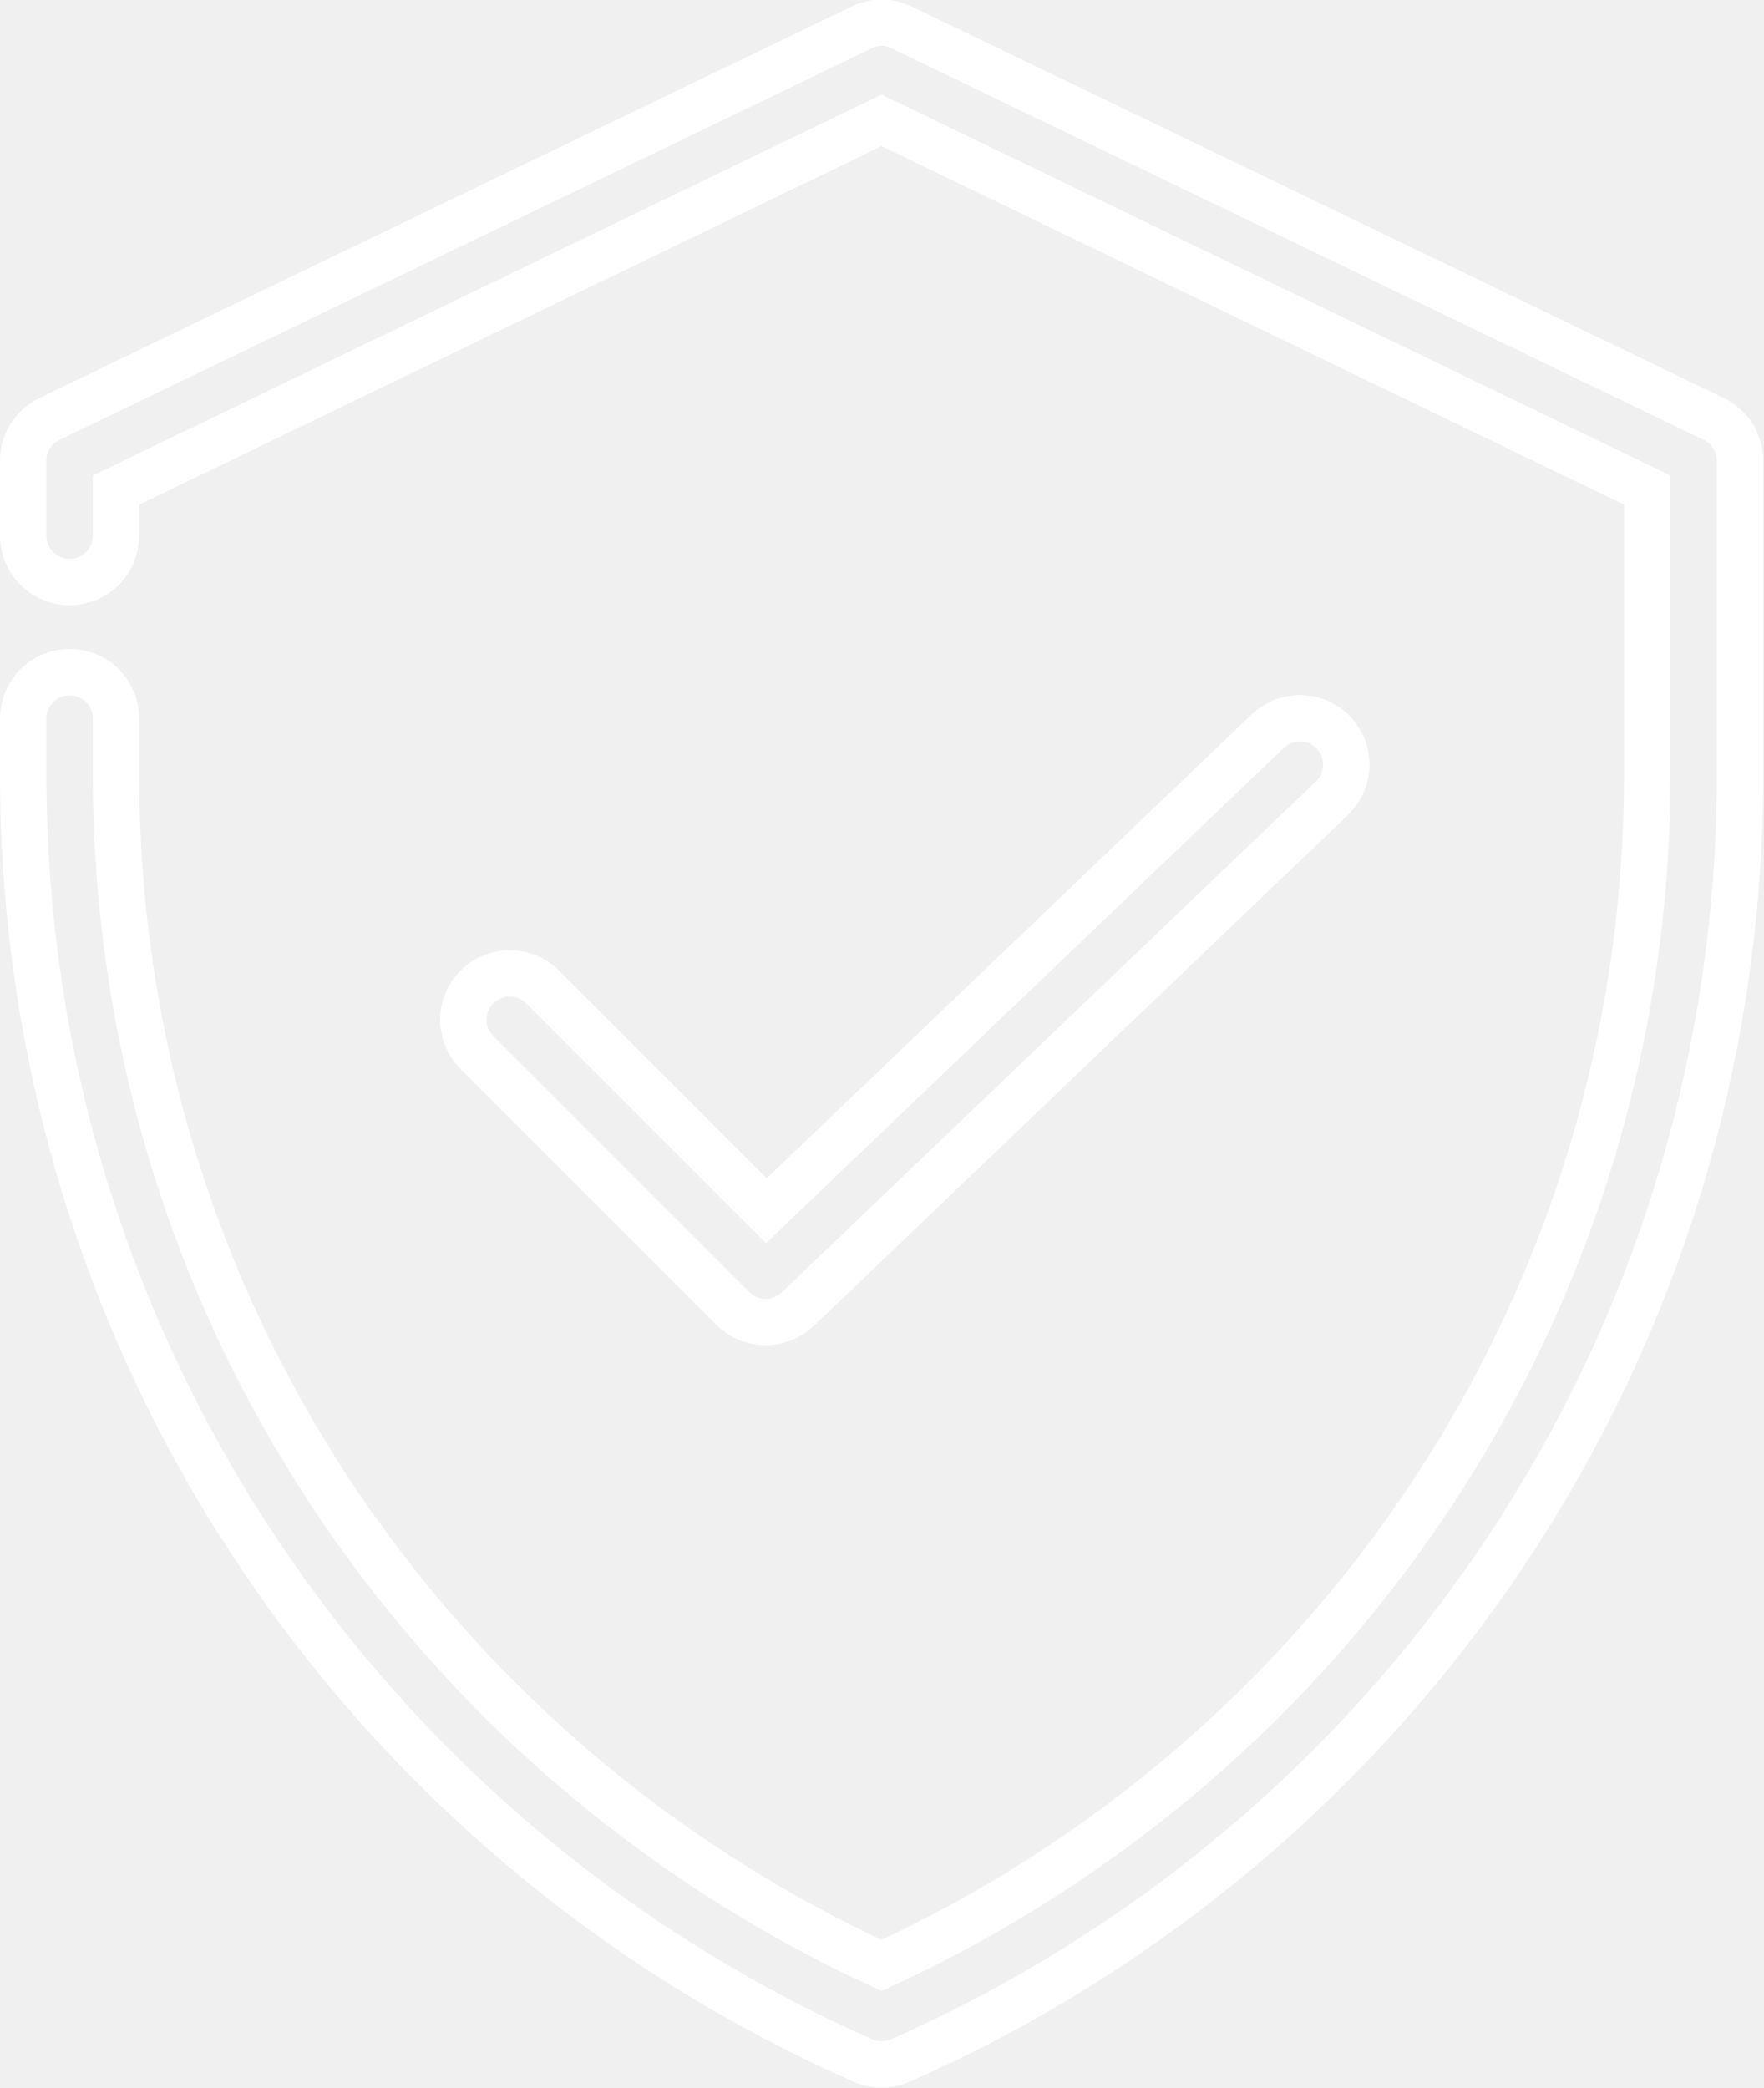
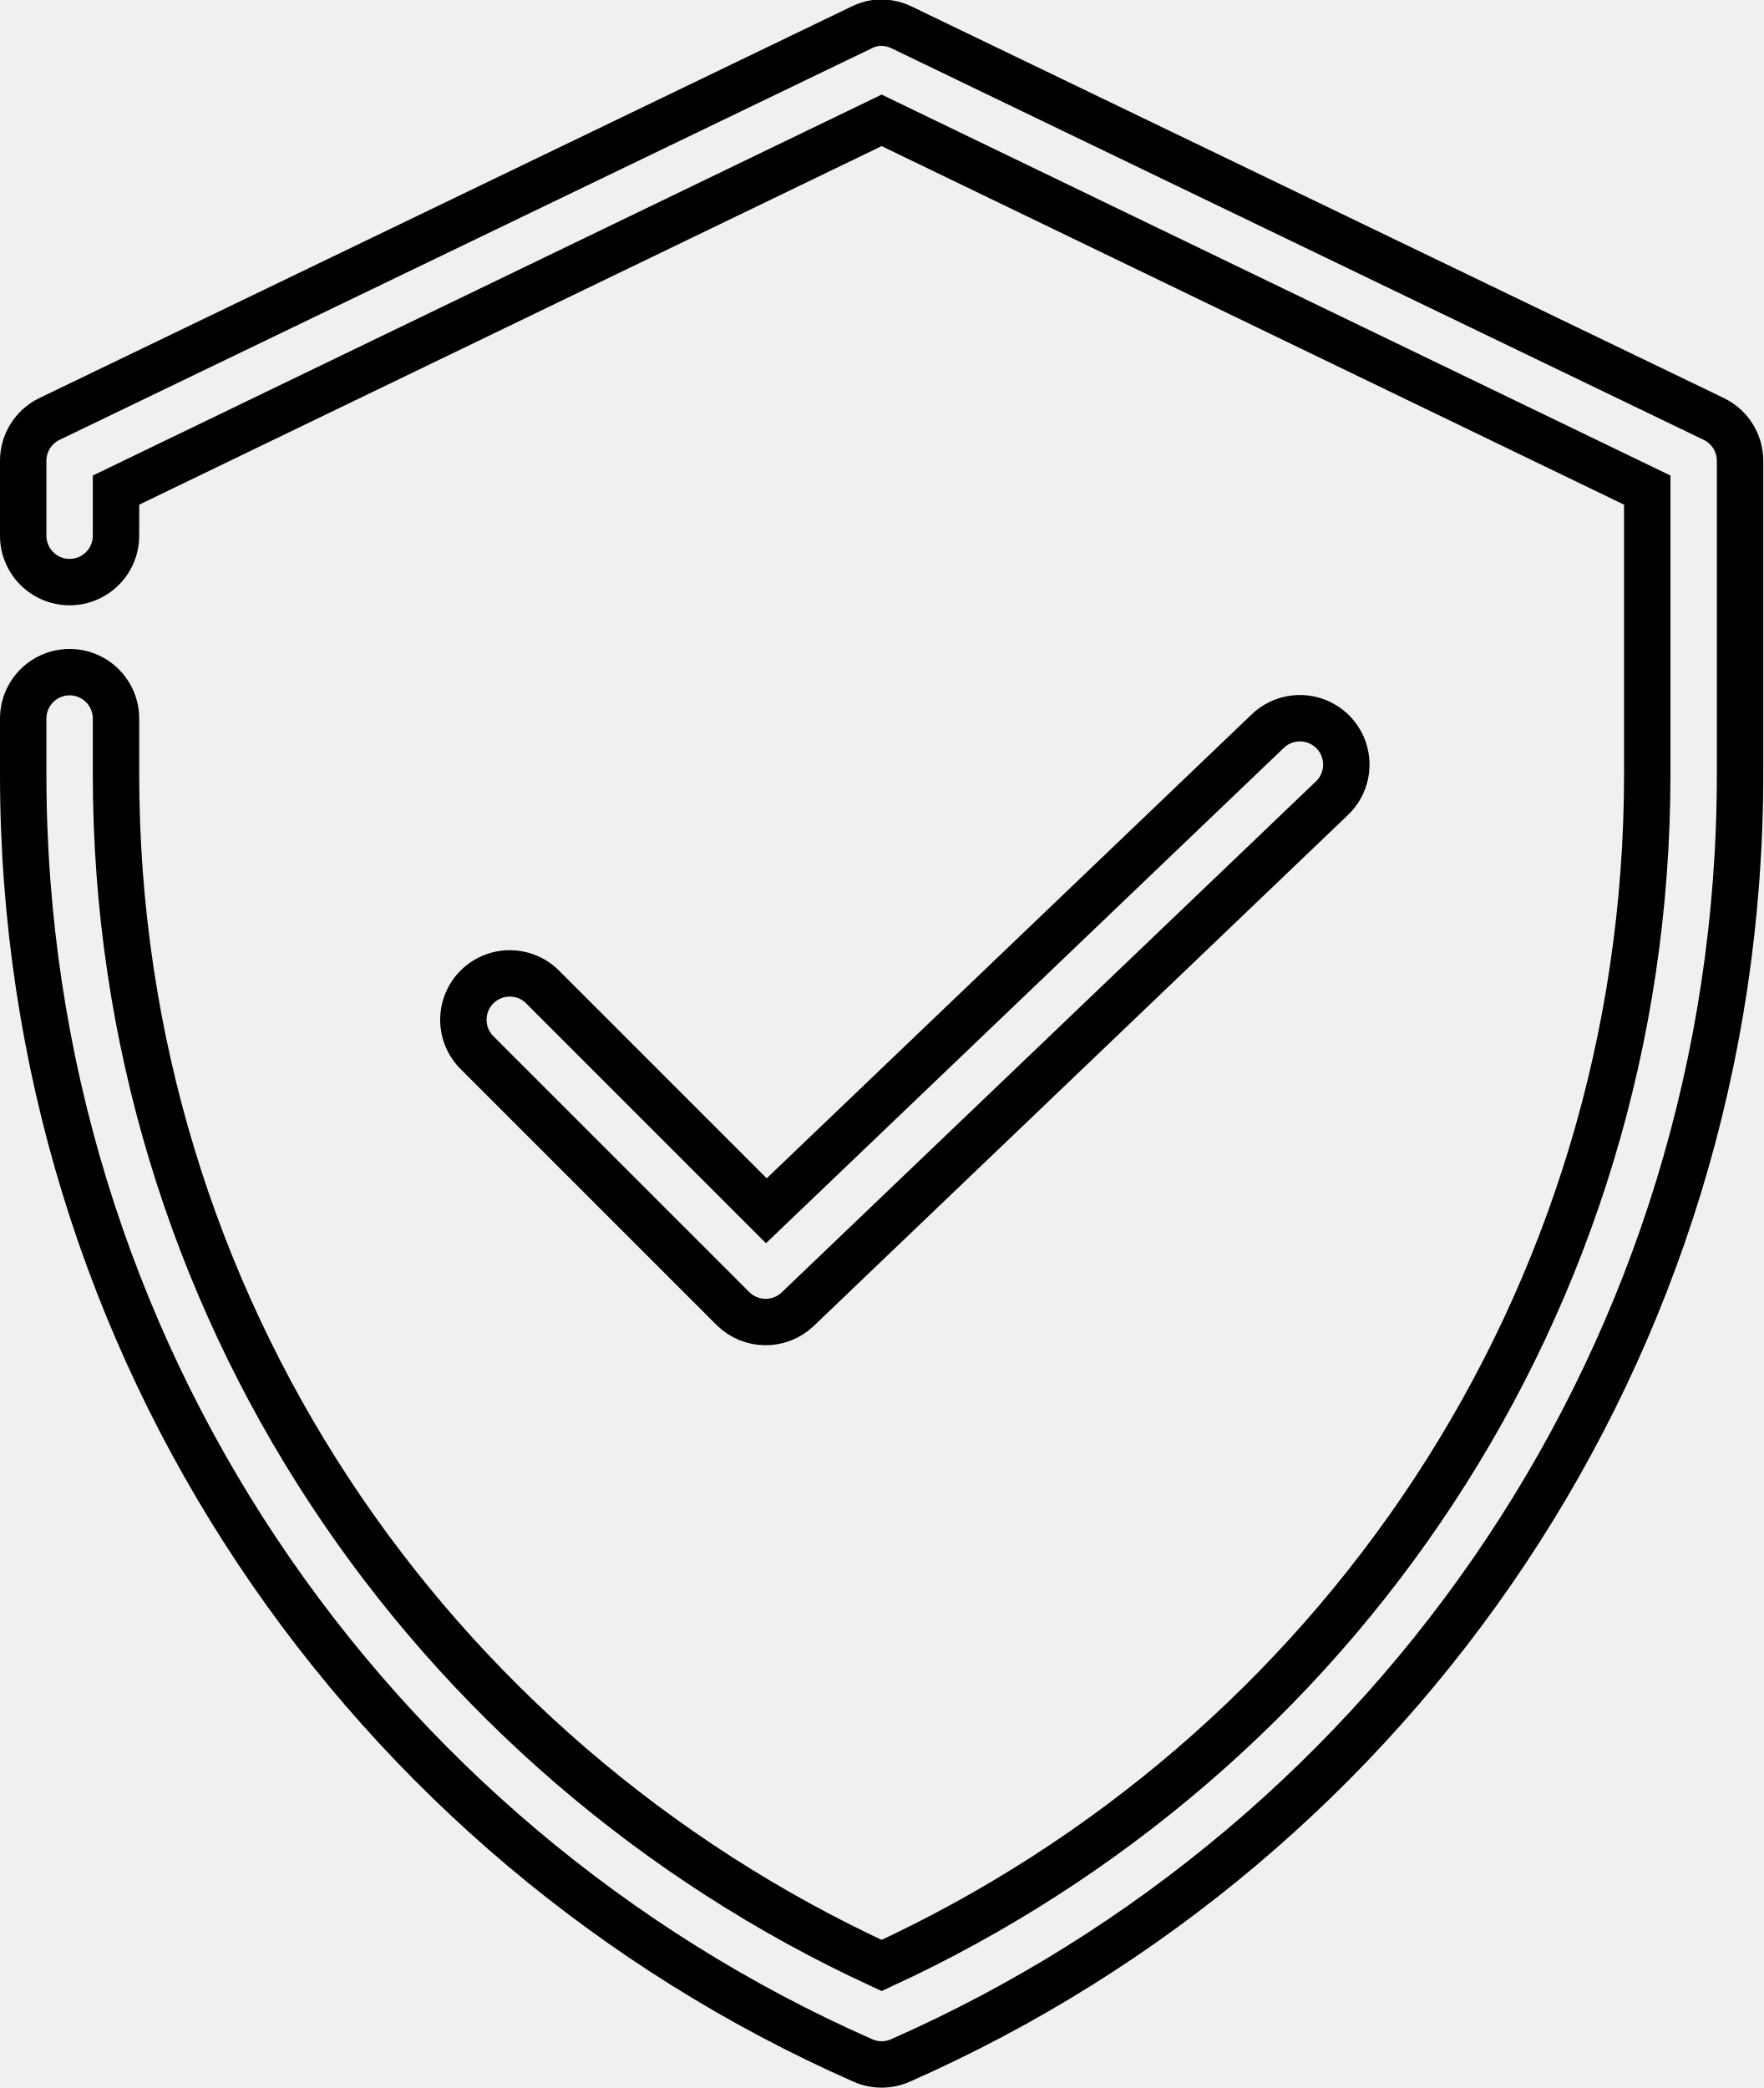
<svg xmlns="http://www.w3.org/2000/svg" width="76px" height="90px" viewBox="0 0 76 90" version="1.1">
  <defs />
  <g id="Page-1" stroke="none" stroke-width="1" fill="none" fill-rule="evenodd">
-     <g id="Group-8" transform="translate(1, 0)" fill-rule="nonzero" stroke="#FFFFFF" stroke-width="2">
+     <g id="Group-8" transform="translate(1, 0)" fill-rule="nonzero" stroke="#000" stroke-width="2">
      <path d="M36.688,1 C36.492,1.034 36.302,1.097 36.125,1.188 L1.125,18.062 C0.442,18.395 0.007,19.085 -2.33146835e-14,19.844 L-2.15383267e-14,23.062 C-0.01,23.784 0.369,24.455 0.992,24.818 C1.615,25.182 2.385,25.182 3.008,24.818 C3.631,24.455 4.01,23.784 4,23.062 L4,21.125 L37,5.188 L70,21.125 L70,33.375 C70,56.233 56.5,75.736 37,84.719 C17.501,75.736 4,56.232 4,33.375 L4,31 C4.01,30.279 3.631,29.608 3.008,29.244 C2.385,28.881 1.615,28.881 0.992,29.244 C0.369,29.608 -0.01,30.279 -2.33146835e-14,31 L-2.15383267e-14,33.375 C-2.15383267e-14,58.156 14.83,79.392 36.188,88.812 C36.705,89.042 37.295,89.042 37.812,88.812 C59.171,79.392 74,58.157 74,33.375 L74,19.844 C73.993,19.085 73.558,18.395 72.875,18.062 L37.875,1.188 C37.508,1.005 37.093,0.939 36.688,1 Z M54.812,30.969 C54.365,31.017 53.946,31.215 53.625,31.531 L32.031,52.188 L22.406,42.562 C21.902,42.043 21.156,41.838 20.456,42.024 C19.757,42.211 19.213,42.761 19.034,43.462 C18.855,44.164 19.069,44.907 19.594,45.406 L30.594,56.406 C31.361,57.165 32.591,57.179 33.375,56.438 L56.375,34.438 C57.016,33.855 57.209,32.926 56.854,32.136 C56.498,31.346 55.674,30.875 54.812,30.969 Z" id="Shape" />
    </g>
  </g>
</svg>
